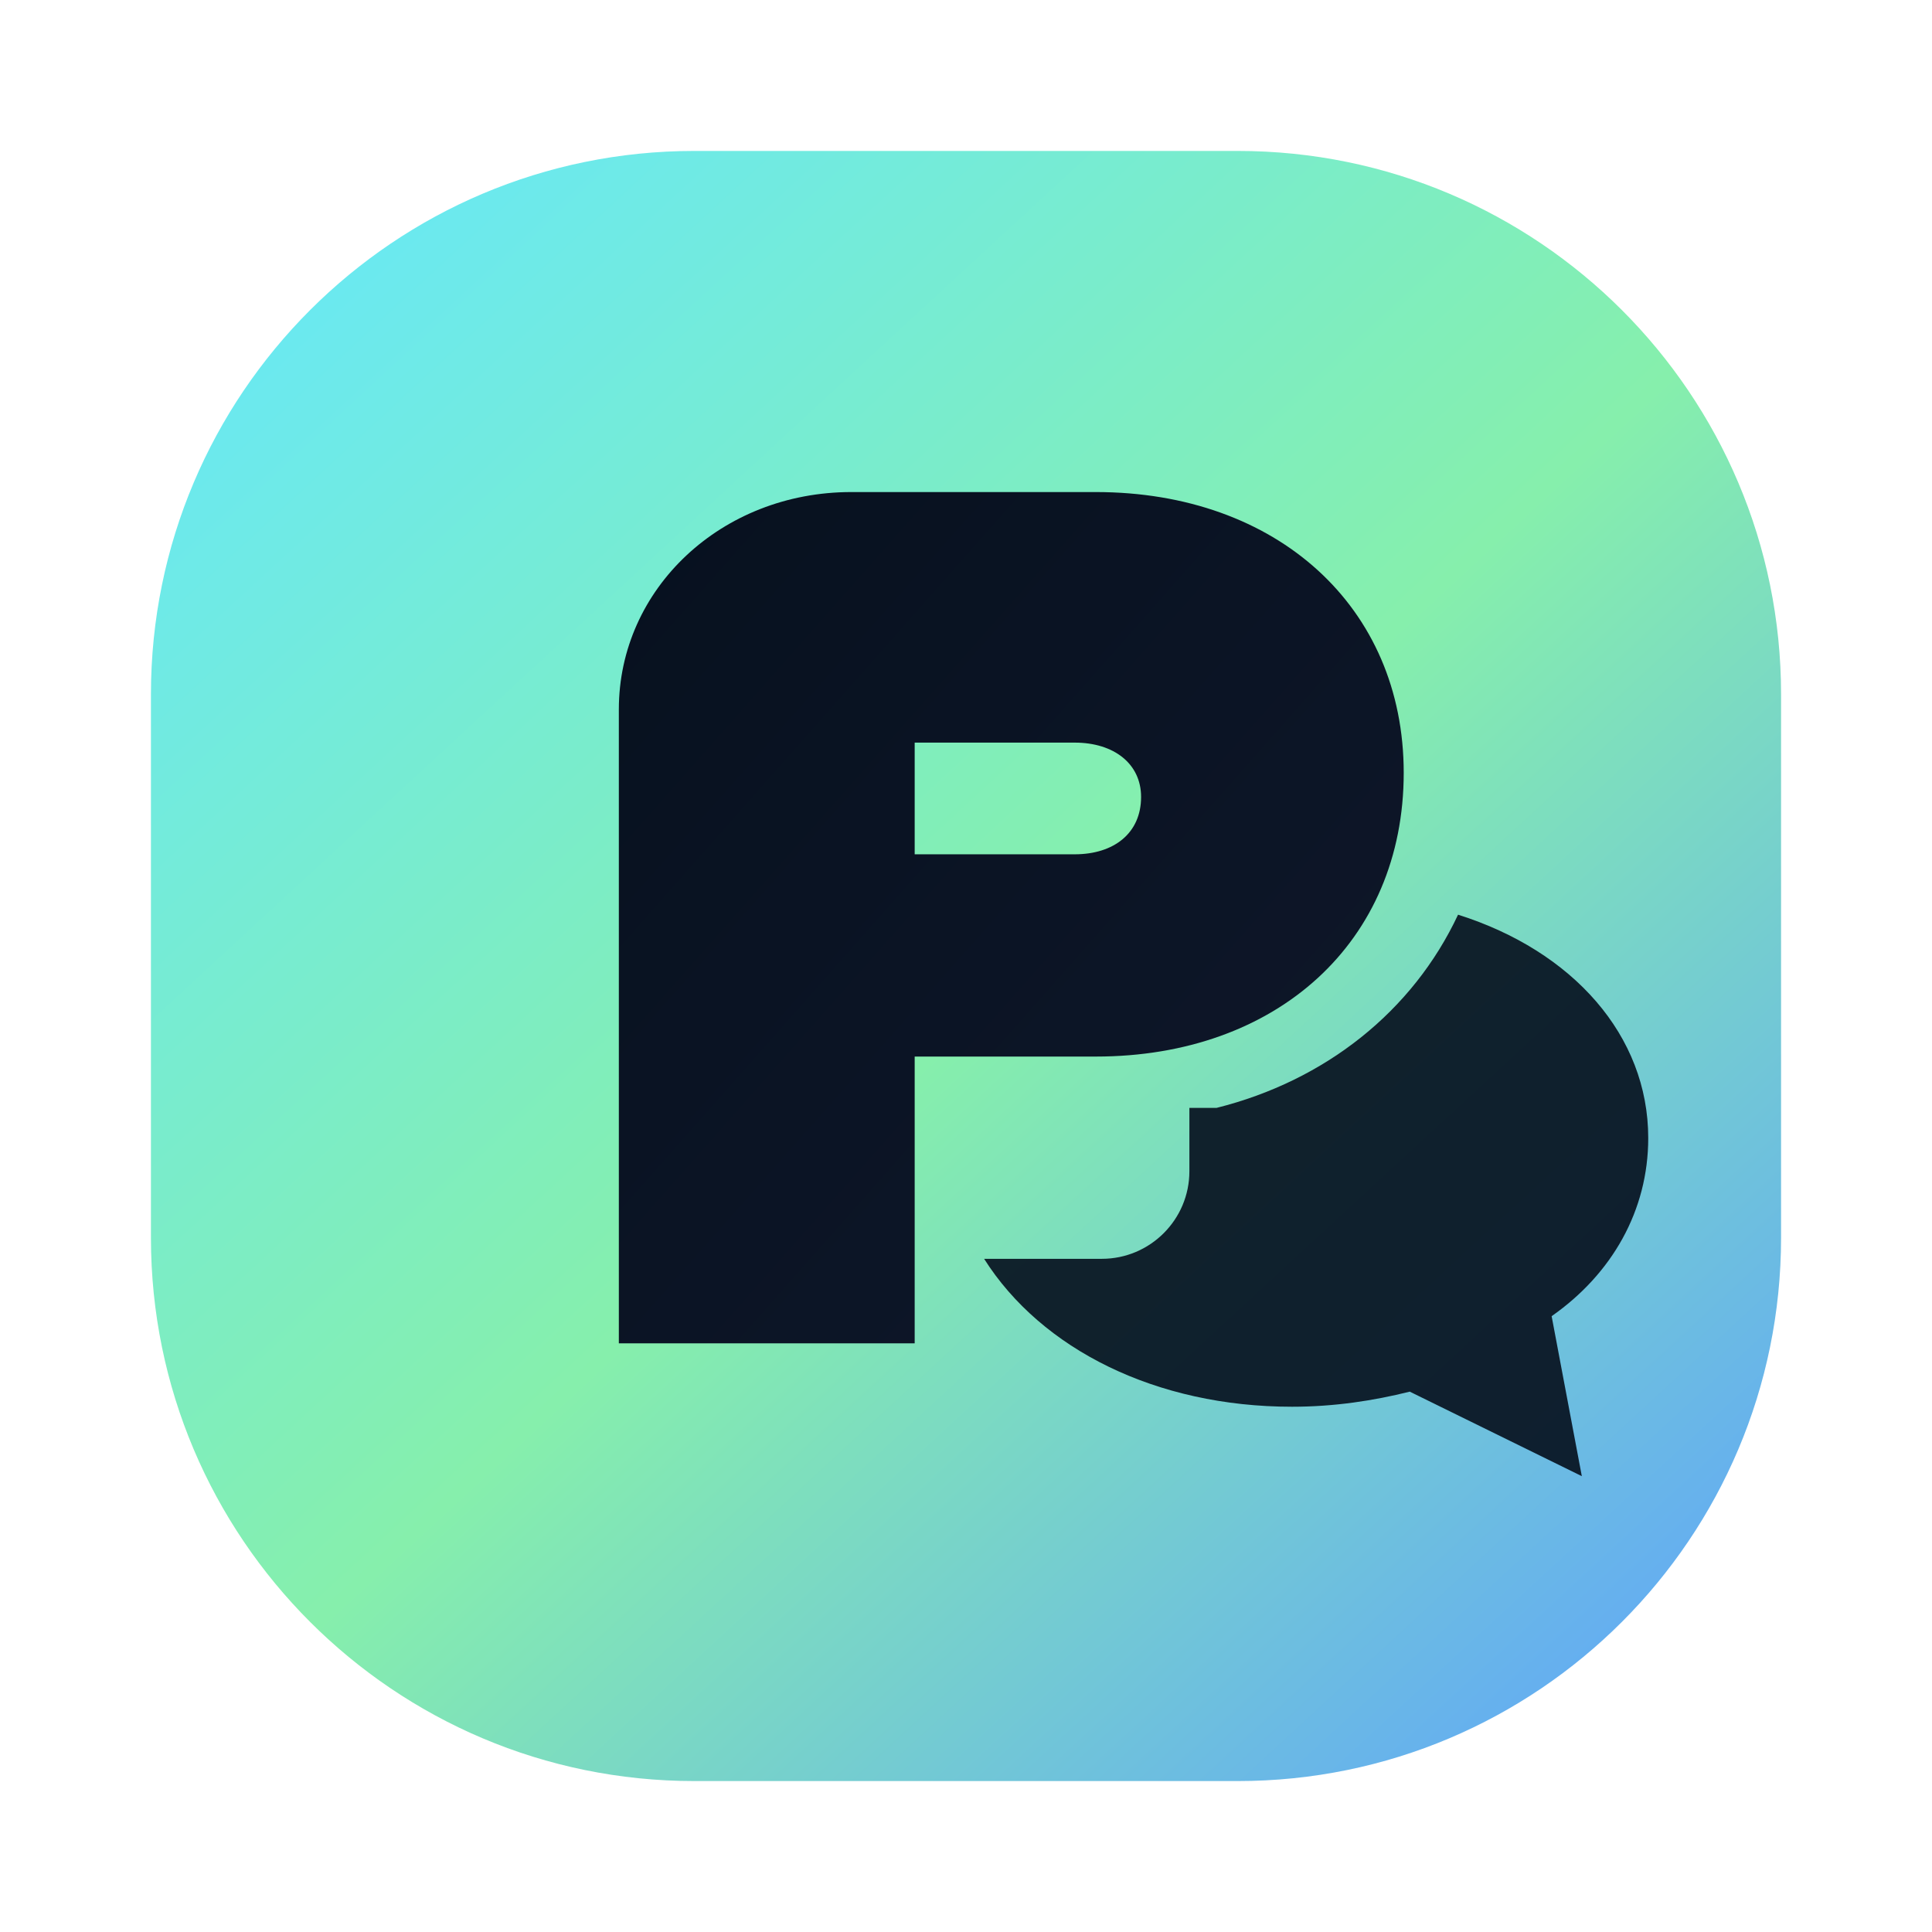
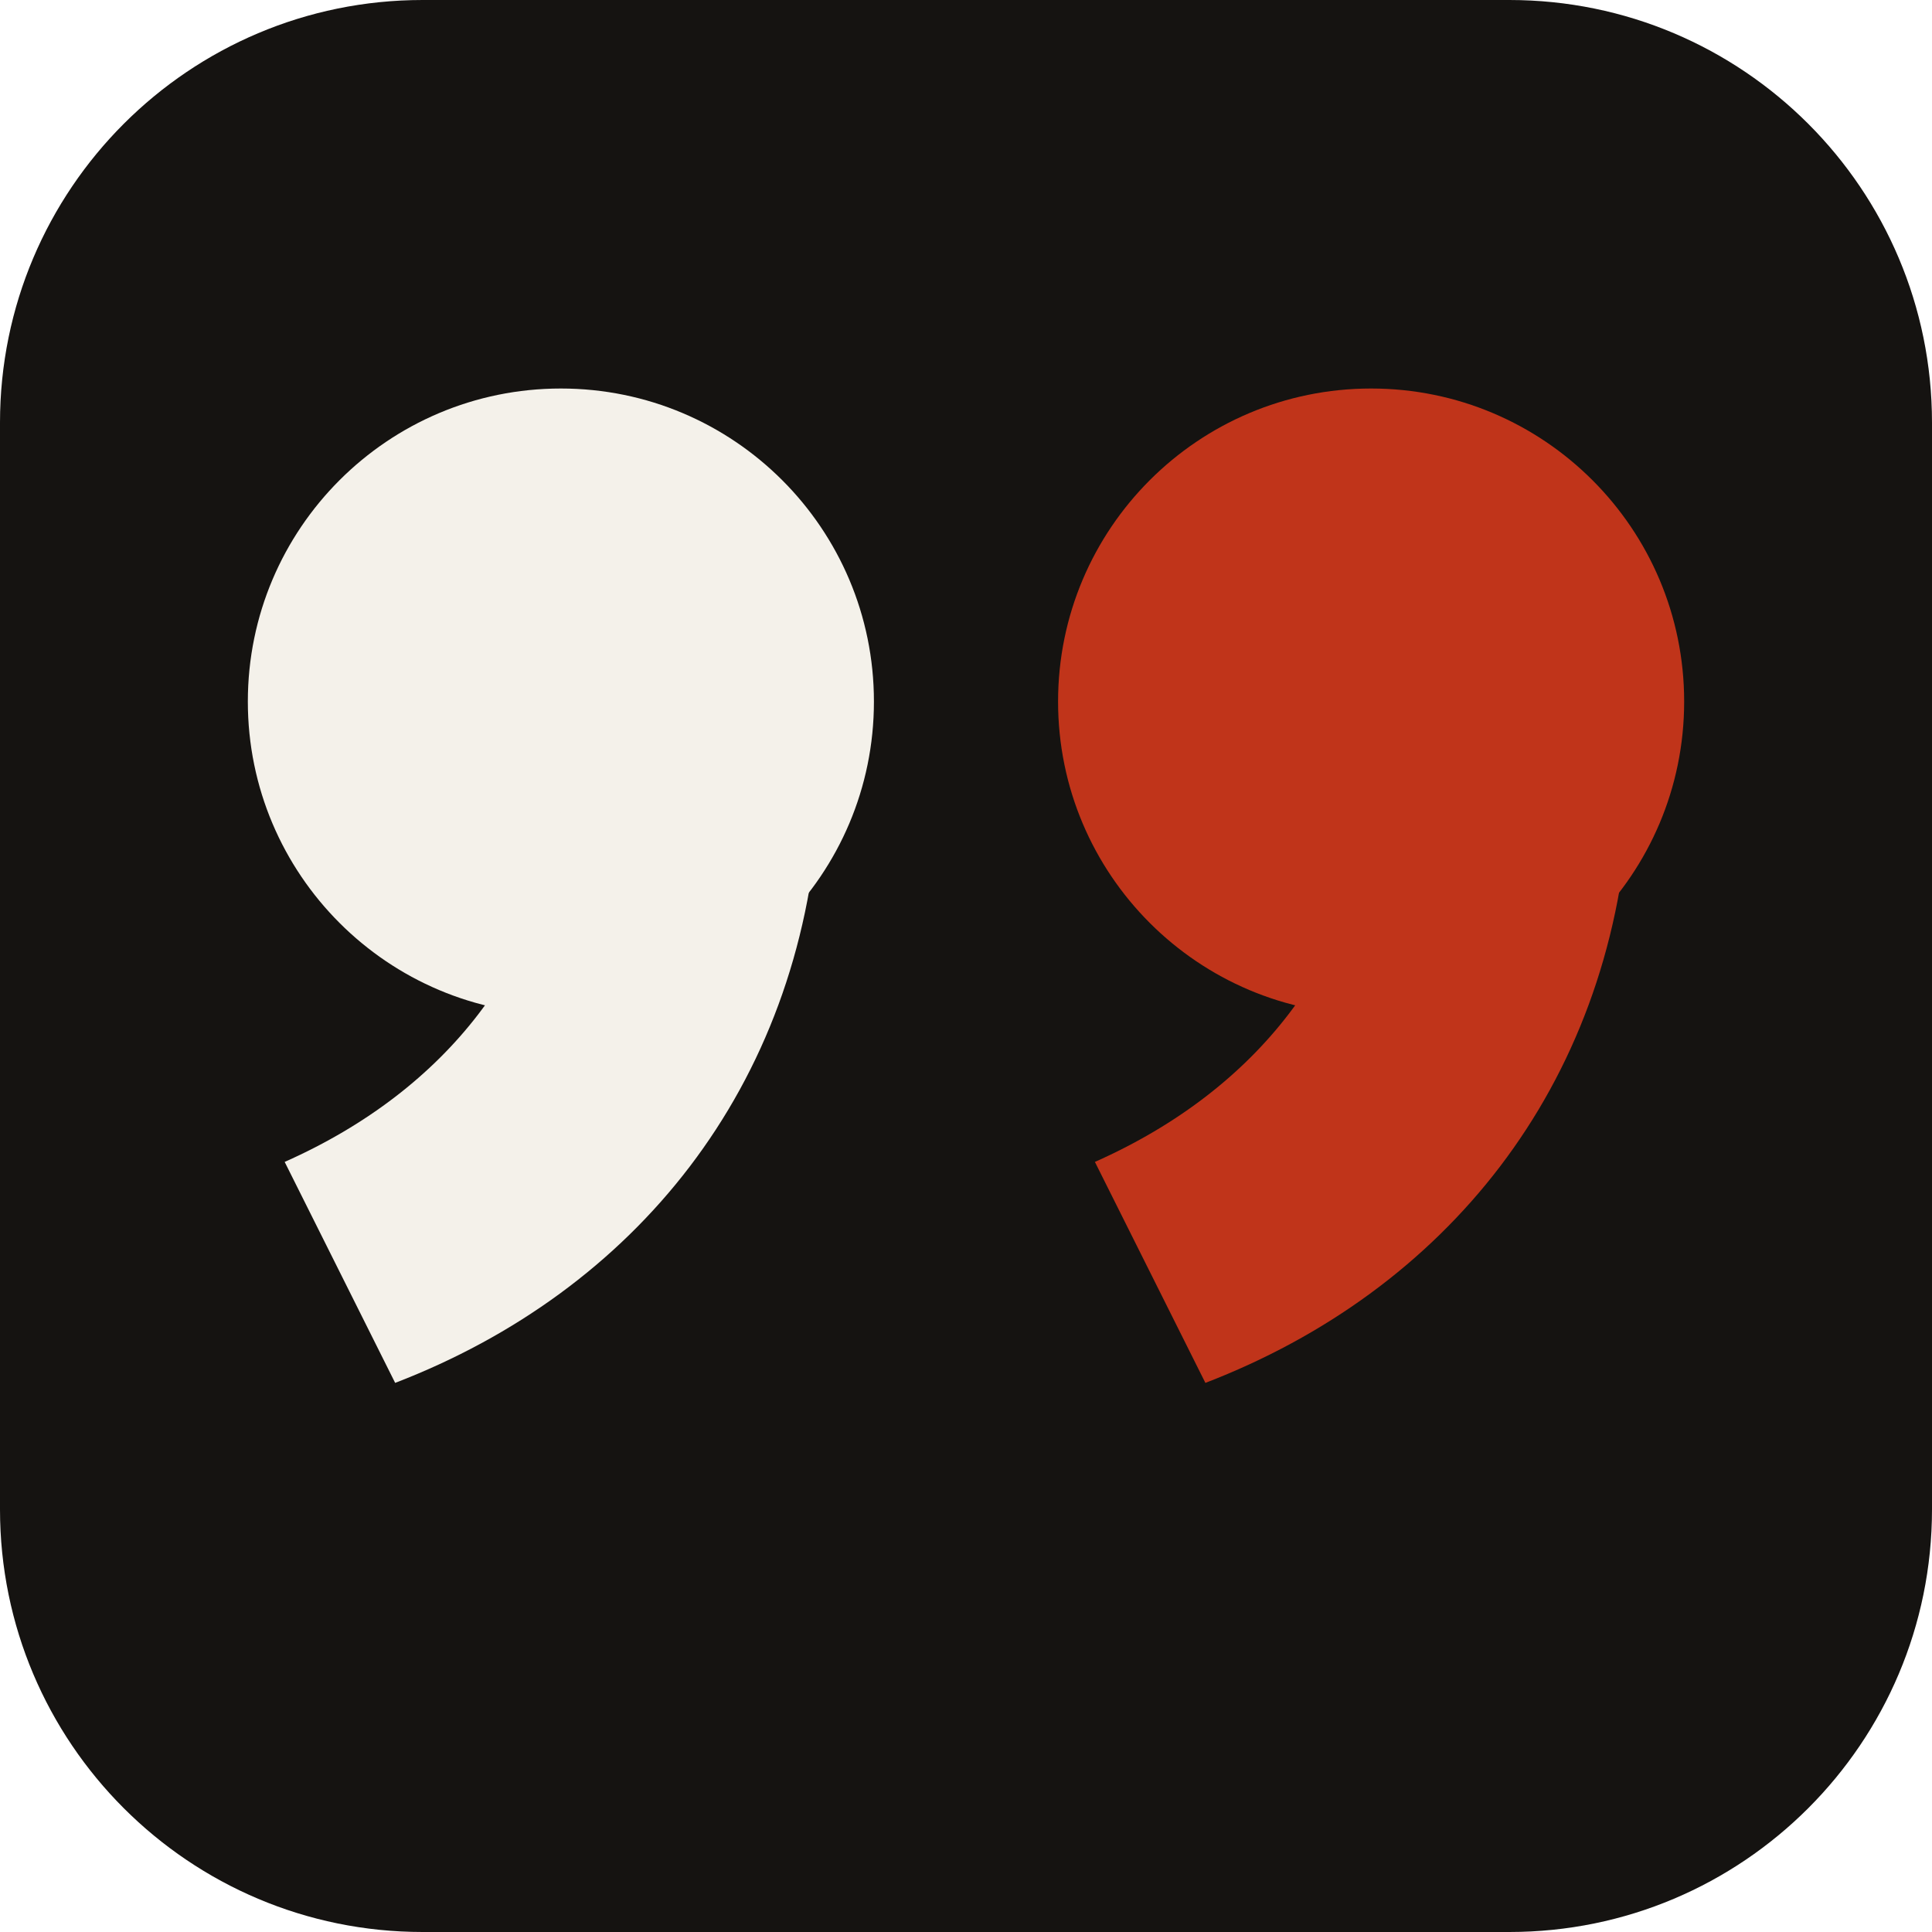
<svg xmlns="http://www.w3.org/2000/svg" width="256" height="256" viewBox="0 0 64 64" fill="none" role="img" aria-label="PrepTalk logo">
-   <defs>
-     <linearGradient id="prepTalkMarkGradient" x1="8" y1="6" x2="56" y2="58" gradientUnits="userSpaceOnUse">
-       <stop stop-color="#67e8f9" />
-       <stop offset="0.52" stop-color="#86efac" />
-       <stop offset="1" stop-color="#60a5fa" />
-     </linearGradient>
-     <linearGradient id="prepTalkBubbleGradient" x1="19" y1="20" x2="45" y2="43" gradientUnits="userSpaceOnUse">
-       <stop stop-color="#07111f" />
-       <stop offset="1" stop-color="#0f172a" />
-     </linearGradient>
-   </defs>
-   <rect x="5" y="5" width="54" height="54" rx="18" fill="url(#prepTalkMarkGradient)" />
-   <path d="M20.5 23.5c0-4 3.4-7.2 7.7-7.2h8.1c6 0 10.2 3.8 10.2 9.3 0 5.6-4.2 9.4-10.2 9.4h-6v9.5h-9.8v-21Zm9.8 1.1v3.7h5.3c1.3 0 2.2-.7 2.2-1.9 0-1.1-.9-1.8-2.2-1.8h-5.3Z" fill="url(#prepTalkBubbleGradient)" />
-   <path d="M40.3 36.7c3.6-.9 6.5-3.2 8-6.4 3.8 1.2 6.3 4 6.3 7.4 0 2.4-1.2 4.5-3.2 5.9l1 5.3-5.7-2.8c-1.2.3-2.5.5-3.9.5-4.5 0-8.3-1.9-10.2-4.9h3.9c1.6 0 2.9-1.3 2.9-2.9v-2.1h.9Z" fill="#07111f" opacity="0.92" />
+   <rect width="64" height="64" rx="14" fill="#151311" />
+   <g transform="translate(32 33) scale(1.22) translate(-32 -33)">
+     <g fill="#f4f1ea">
+       <circle cx="21" cy="25" r="8.5" />
+       <path d="M28 28C27.5 35.5 23 41 16.5 43.5L13.5 37.5C18 35.5 20.5 32 21 28Z" />
+     </g>
+     <g fill="#c0341a">
+       <circle cx="43" cy="25" r="8.5" />
+       <path d="M50 28C49.5 35.5 45 41 38.5 43.5L35.5 37.5C40 35.5 42.5 32 43 28Z" />
+     </g>
+   </g>
</svg>
